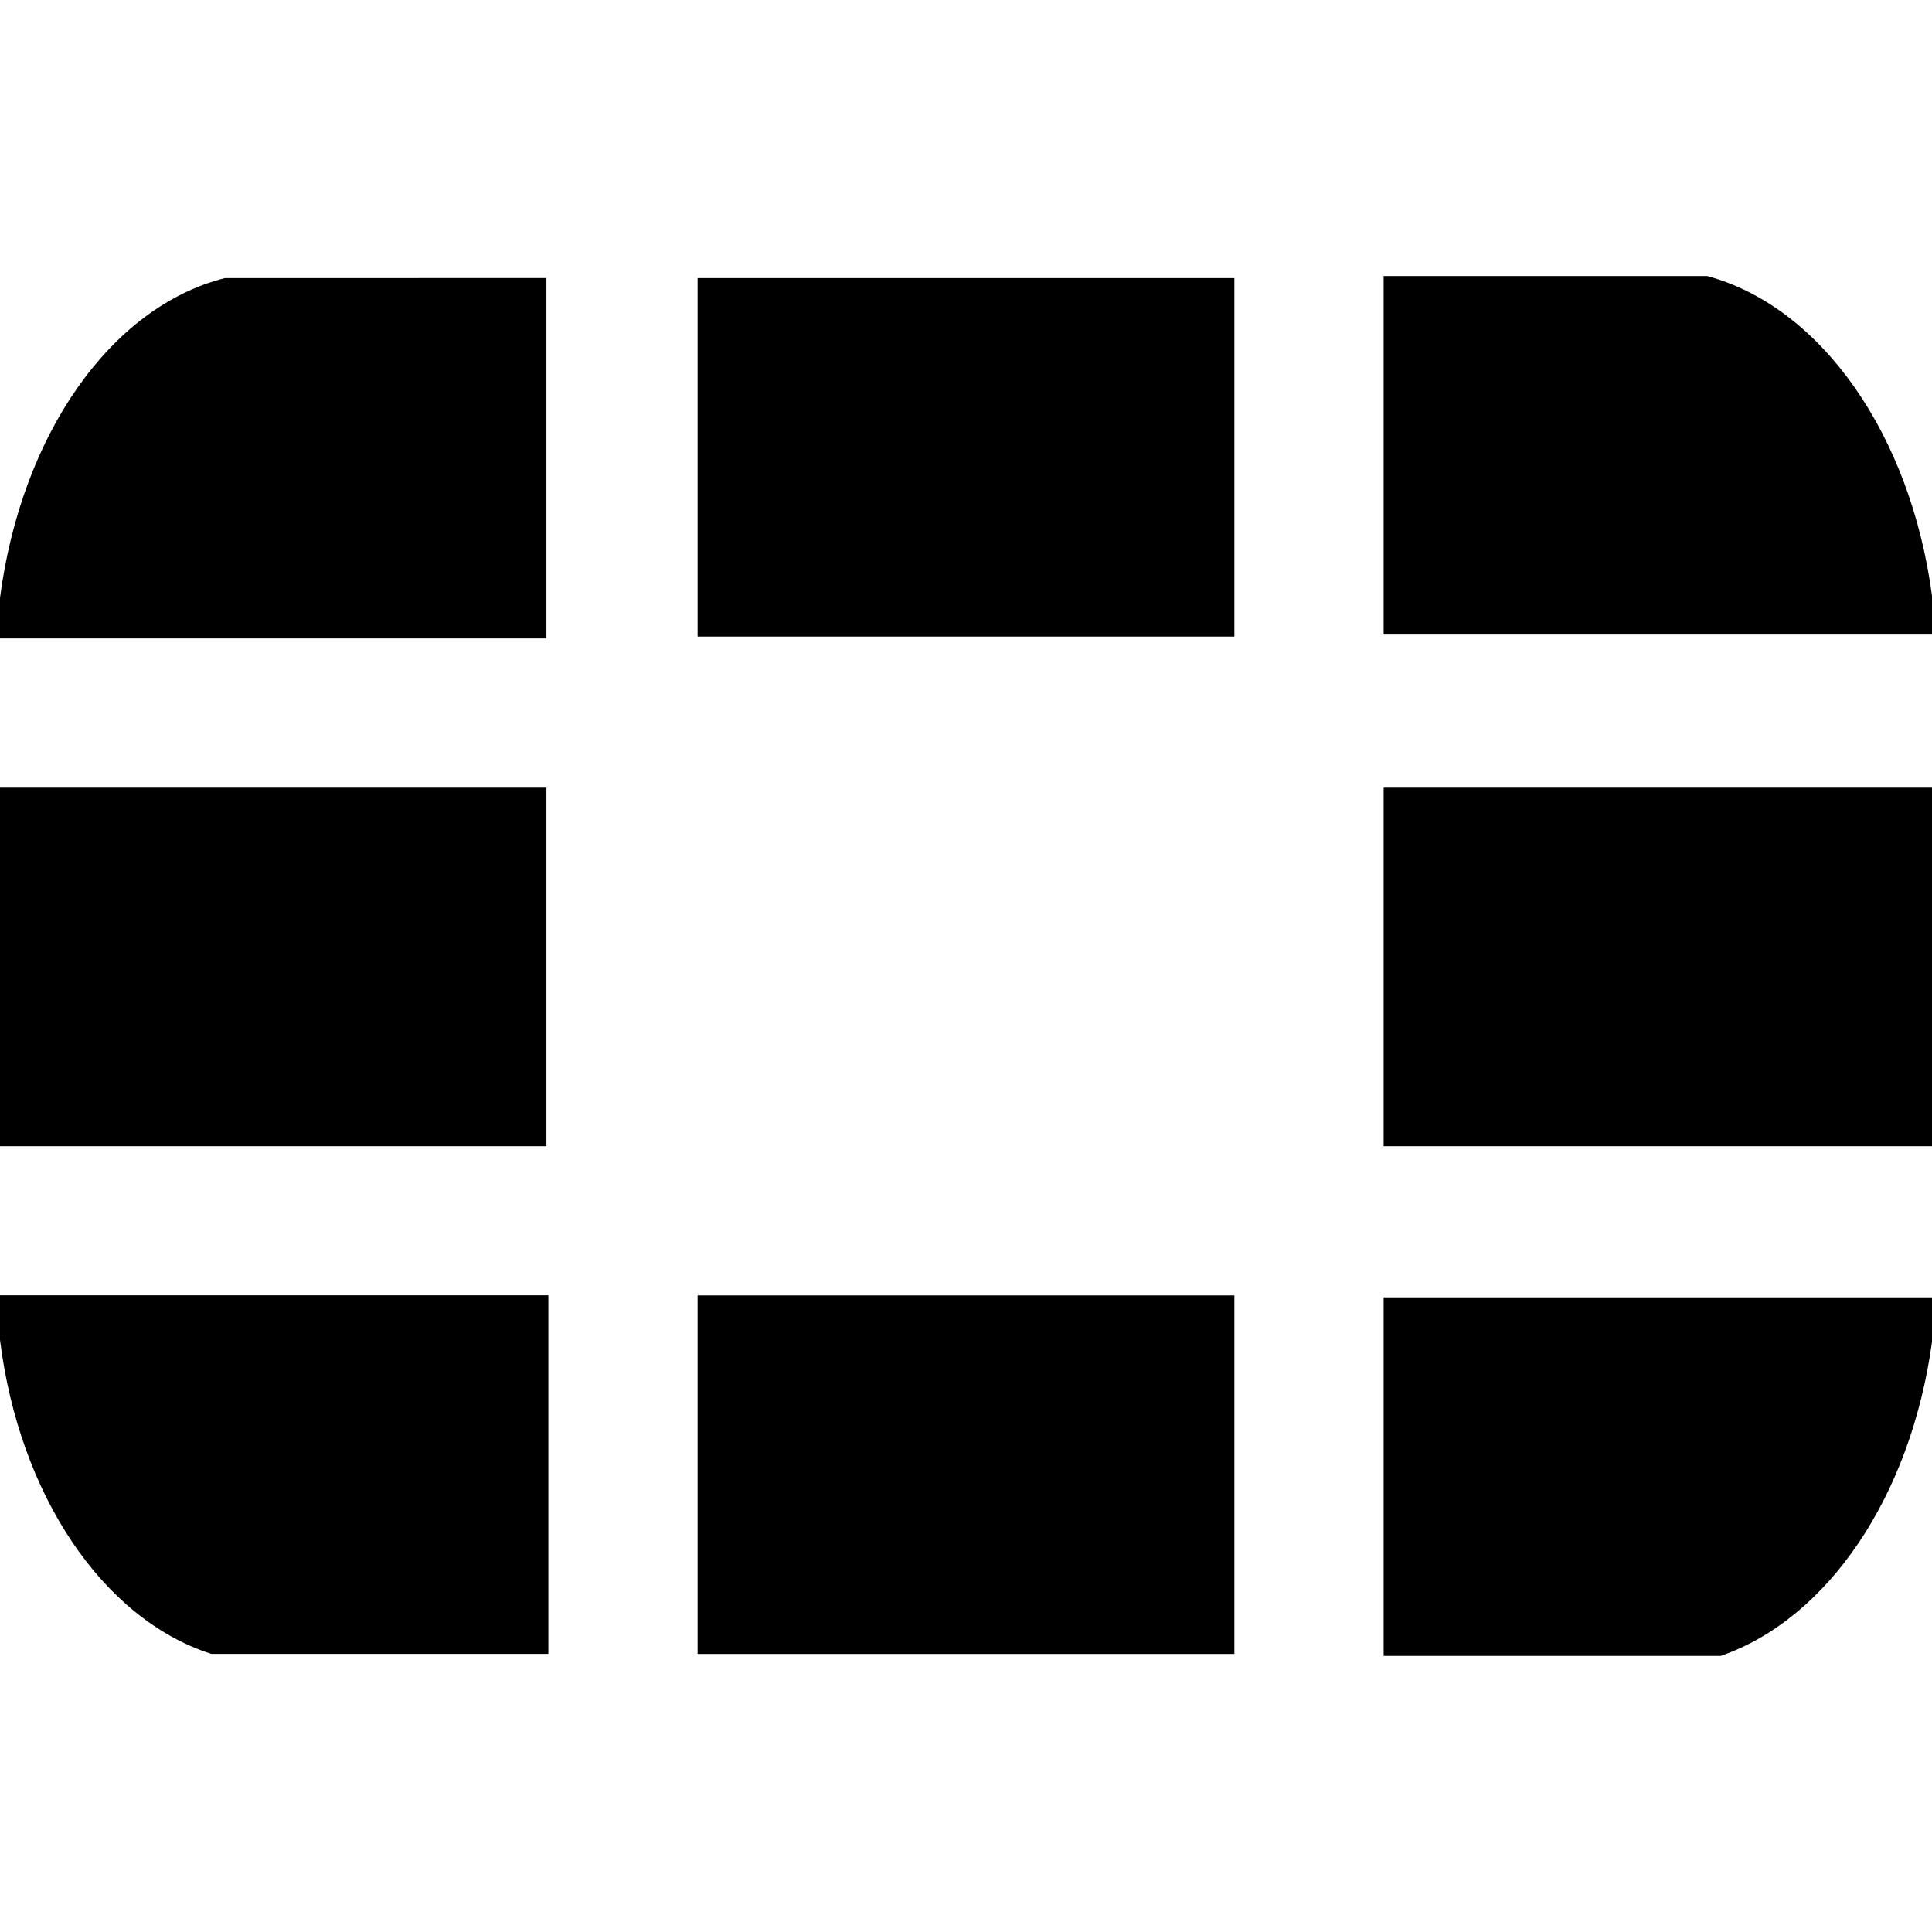
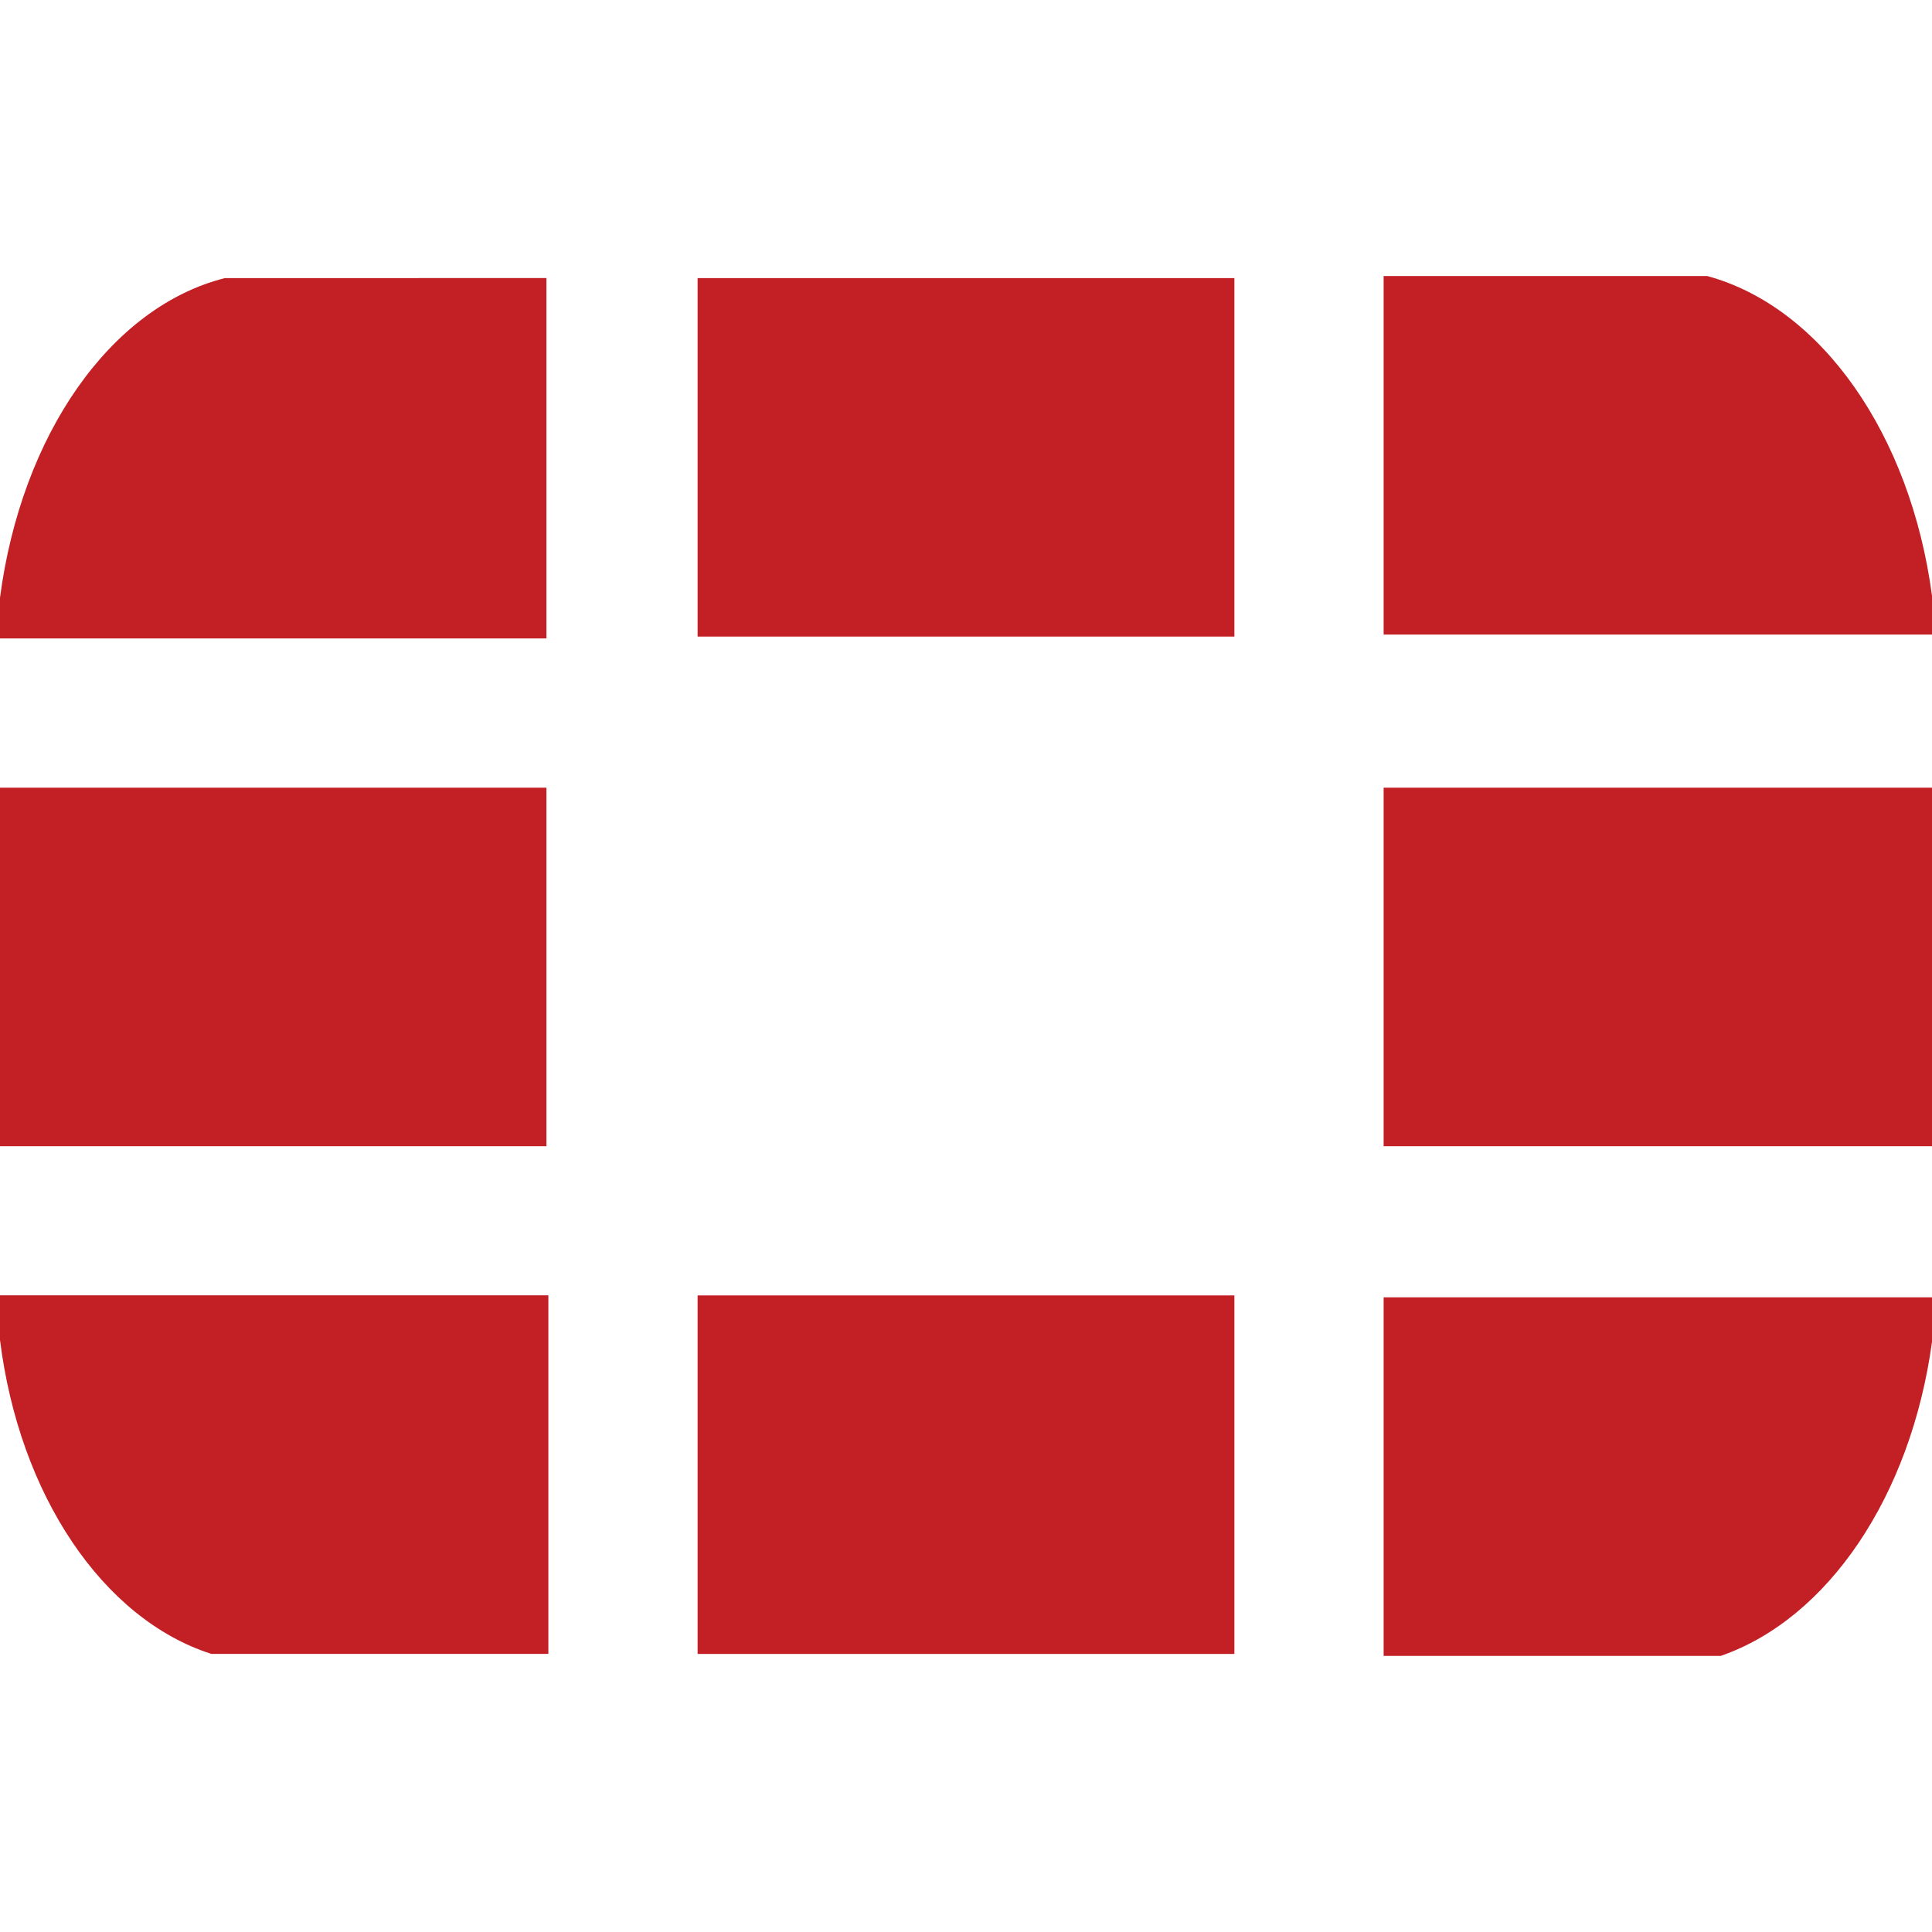
- <svg xmlns="http://www.w3.org/2000/svg" role="img" viewBox="0 0 24 24">
+ <svg xmlns="http://www.w3.org/2000/svg" fill="#C32026" role="img" viewBox="0 0 24 24">
  <path d="M0 9.785h6.788v4.454H0zm8.666-6.33h6.668v4.453H8.666zm0 12.637h6.668v4.454H8.666zm8.522-6.307H24v4.454h-6.812zM2.792 3.455C1.372 3.814.265 5.404 0 7.425v.506h6.788V3.454zM0 16.091v.554c.24 1.926 1.276 3.466 2.624 3.9h4.188v-4.454zm24-8.184v-.506c-.265-1.998-1.372-3.587-2.792-3.972h-4.02v4.454H24zM21.376 20.57c1.324-.458 2.36-1.974 2.624-3.9v-.554h-6.812v4.454Z" />
</svg>
